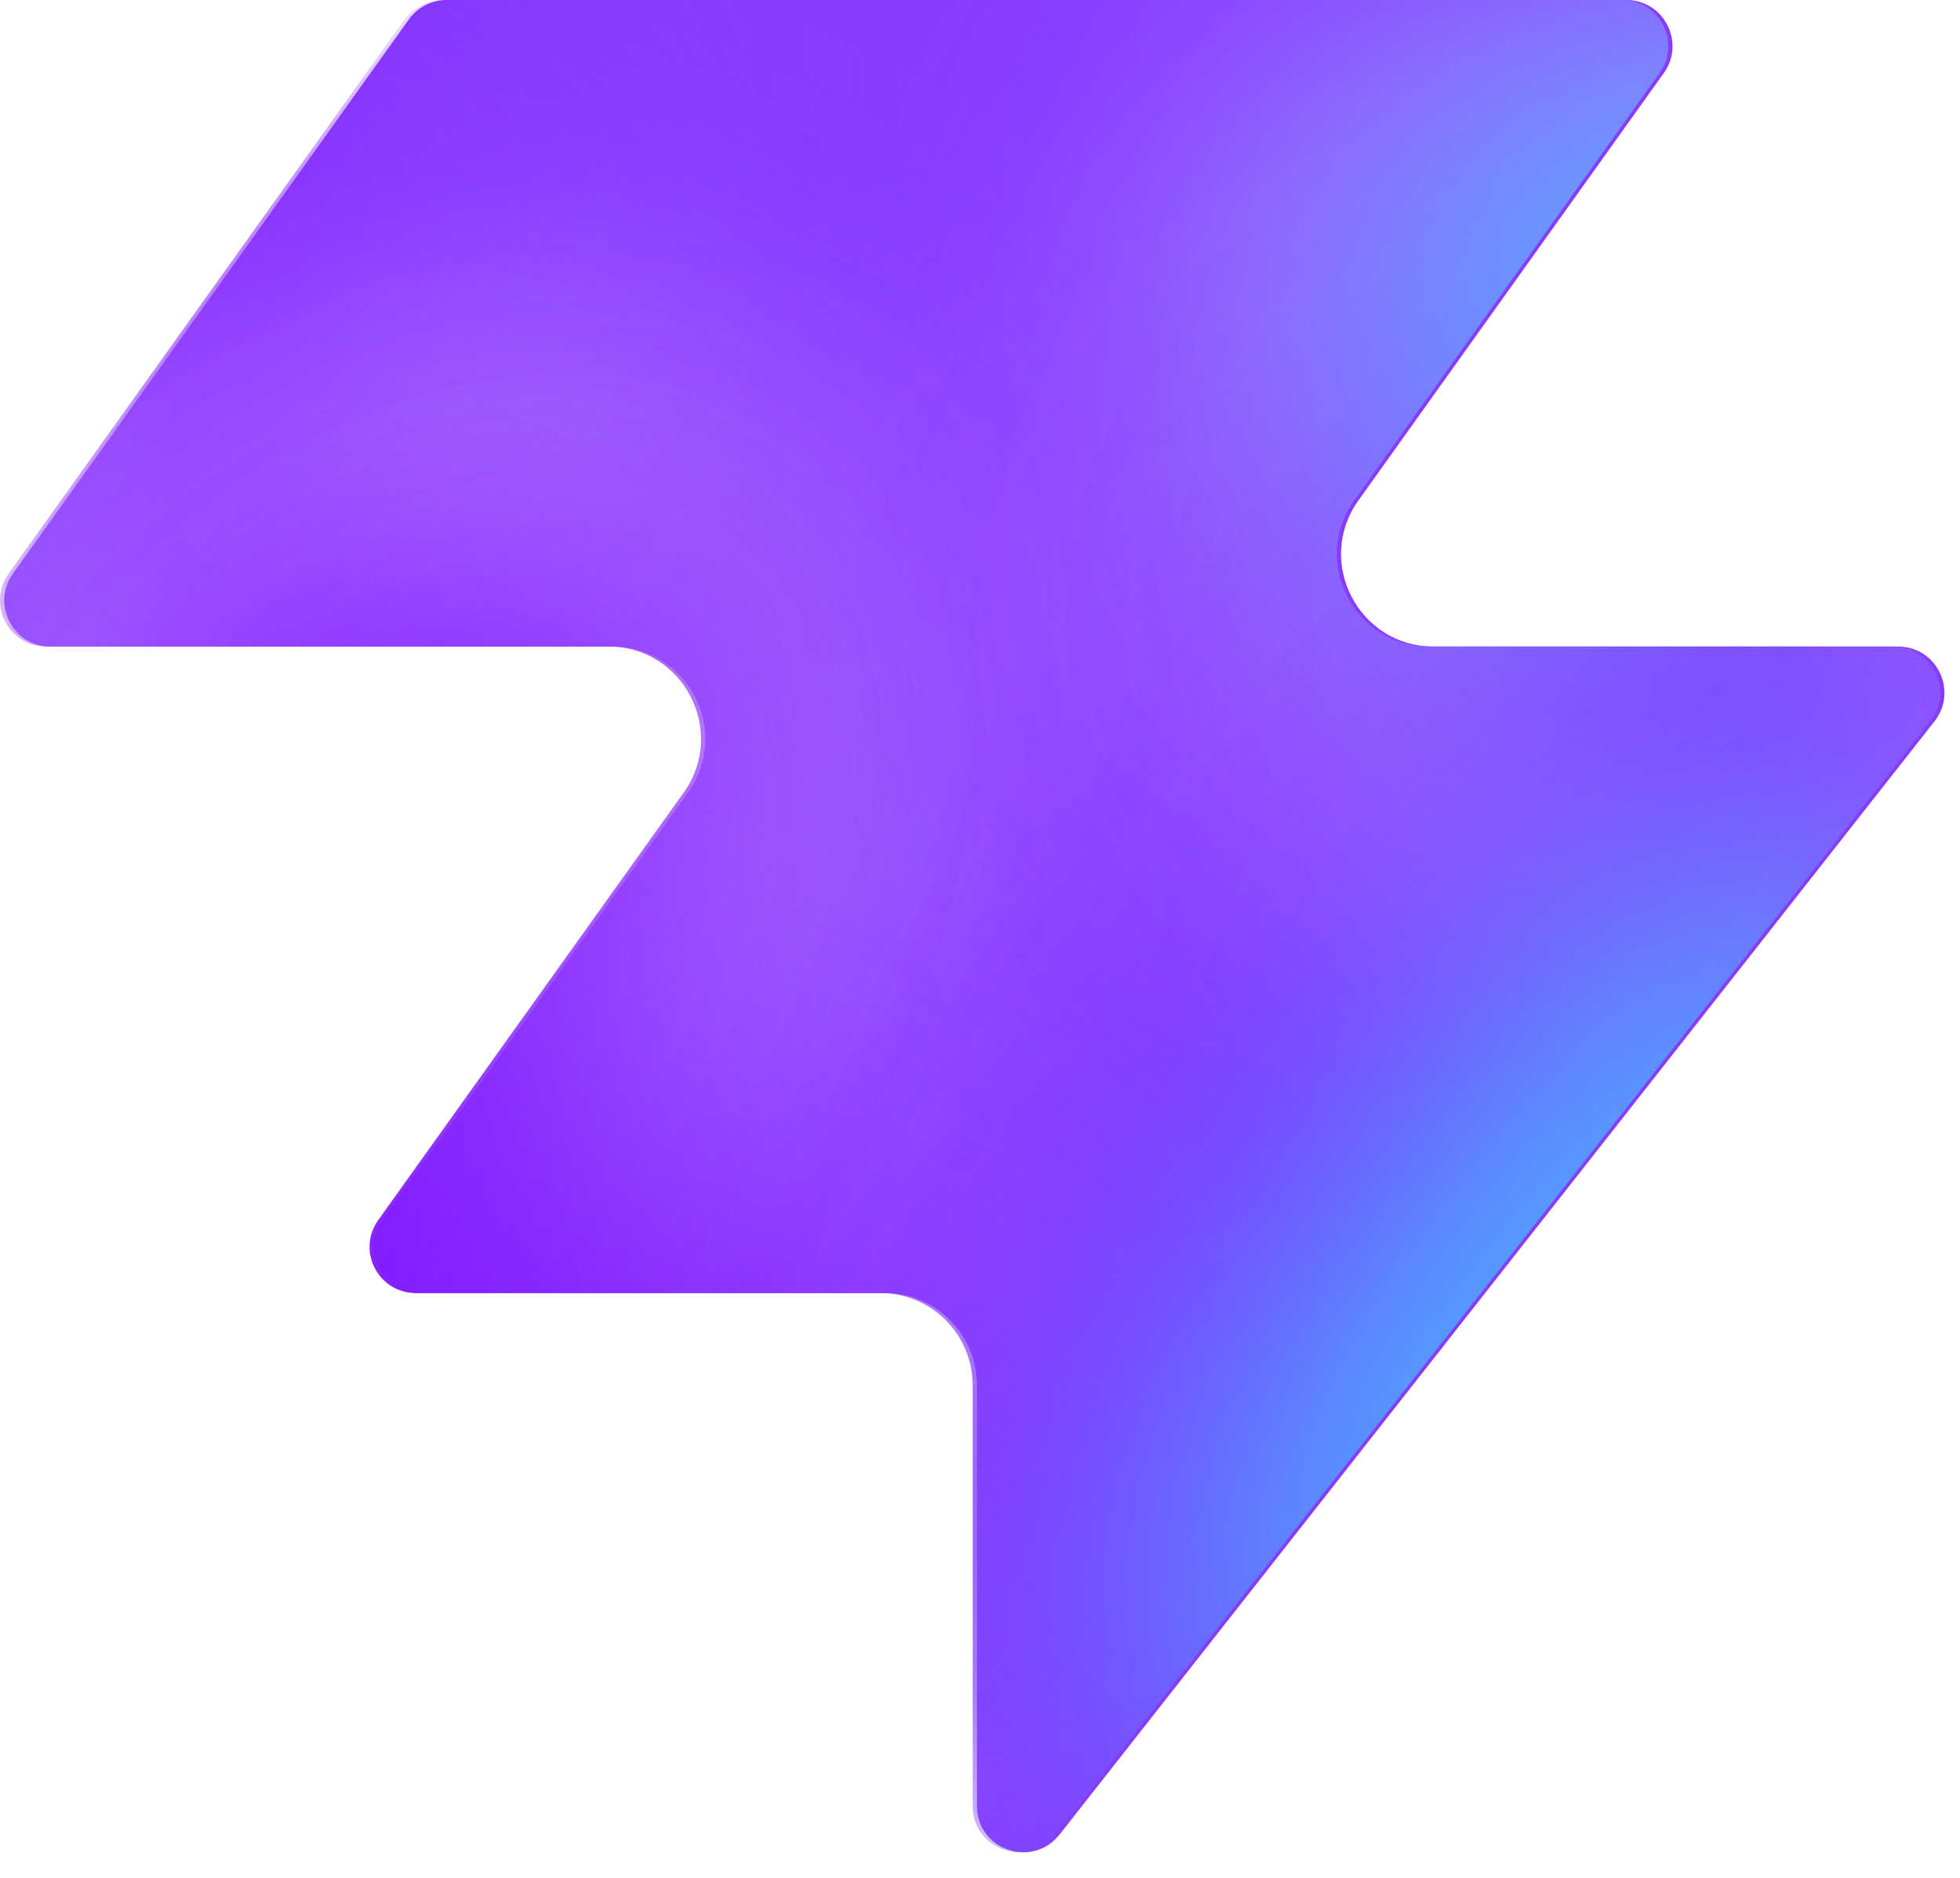
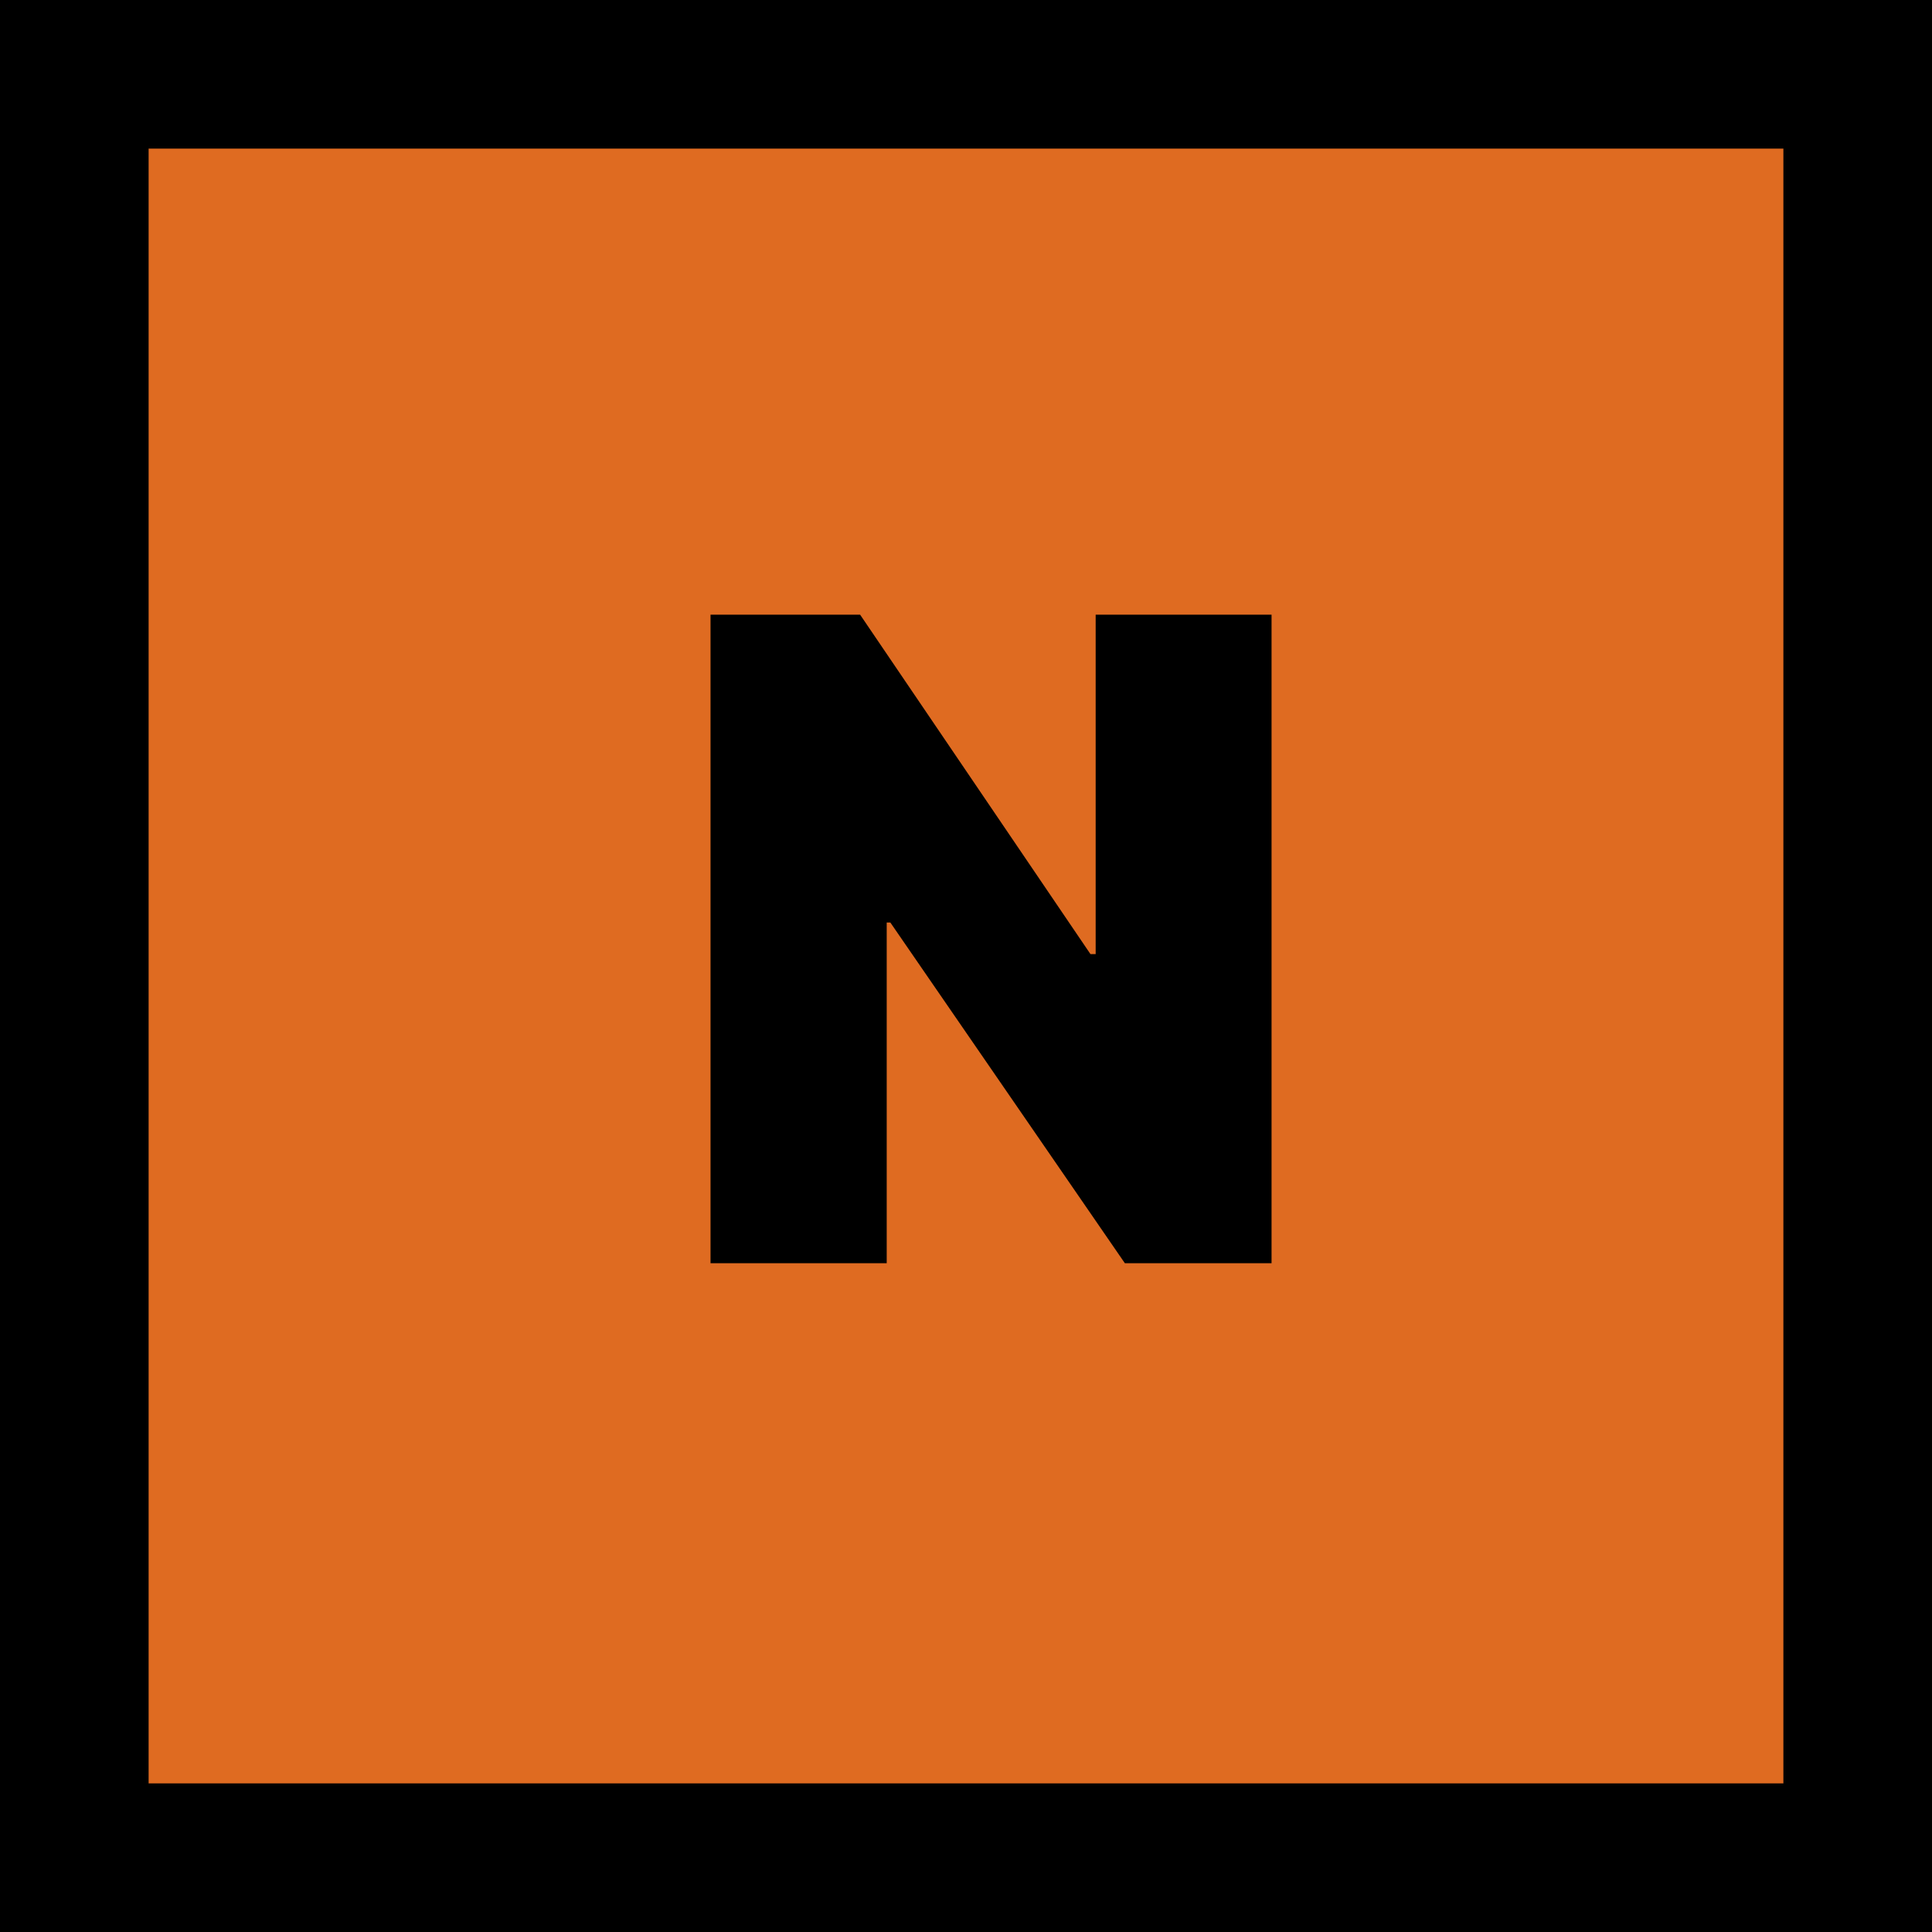
- <svg xmlns="http://www.w3.org/2000/svg" width="48" height="46" fill="none" viewBox="0 0 48 46">
-   <path fill="#863bff" d="M25.946 44.938c-.664.845-2.021.375-2.021-.698V33.937a2.26 2.26 0 0 0-2.262-2.262H10.287c-.92 0-1.456-1.04-.92-1.788l7.48-10.471c1.07-1.497 0-3.578-1.842-3.578H1.237c-.92 0-1.456-1.04-.92-1.788L10.013.474c.214-.297.556-.474.92-.474h28.894c.92 0 1.456 1.04.92 1.788l-7.48 10.471c-1.07 1.498 0 3.579 1.842 3.579h11.377c.943 0 1.473 1.088.89 1.83L25.947 44.94z" style="fill:#863bff;fill:color(display-p3 .525 .23 1);fill-opacity:1" />
-   <mask id="a" width="48" height="46" x="0" y="0" maskUnits="userSpaceOnUse" style="mask-type:alpha">
-     <path fill="#000" d="M25.842 44.938c-.664.844-2.021.375-2.021-.698V33.937a2.26 2.26 0 0 0-2.262-2.262H10.183c-.92 0-1.456-1.04-.92-1.788l7.48-10.471c1.07-1.498 0-3.579-1.842-3.579H1.133c-.92 0-1.456-1.04-.92-1.787L9.91.473c.214-.297.556-.474.92-.474h28.894c.92 0 1.456 1.04.92 1.788l-7.48 10.471c-1.07 1.498 0 3.578 1.842 3.578h11.377c.943 0 1.473 1.088.89 1.832L25.843 44.94z" style="fill:#000;fill-opacity:1" />
-   </mask>
-   <g mask="url(#a)">
-     <g filter="url(#b)">
-       <ellipse cx="5.508" cy="14.704" fill="#ede6ff" rx="5.508" ry="14.704" style="fill:#ede6ff;fill:color(display-p3 .927 .903 1);fill-opacity:1" transform="matrix(.00324 1 1 -.00324 -4.47 31.516)" />
-     </g>
-     <g filter="url(#c)">
-       <ellipse cx="10.399" cy="29.851" fill="#ede6ff" rx="10.399" ry="29.851" style="fill:#ede6ff;fill:color(display-p3 .927 .903 1);fill-opacity:1" transform="matrix(.00324 1 1 -.00324 -39.328 7.883)" />
-     </g>
-     <g filter="url(#d)">
-       <ellipse cx="5.508" cy="30.487" fill="#7e14ff" rx="5.508" ry="30.487" style="fill:#7e14ff;fill:color(display-p3 .492 .077 1);fill-opacity:1" transform="rotate(89.814 -25.913 -14.639)scale(1 -1)" />
-     </g>
-     <g filter="url(#e)">
-       <ellipse cx="5.508" cy="30.599" fill="#7e14ff" rx="5.508" ry="30.599" style="fill:#7e14ff;fill:color(display-p3 .492 .077 1);fill-opacity:1" transform="rotate(89.814 -32.644 -3.334)scale(1 -1)" />
-     </g>
-     <g filter="url(#f)">
-       <ellipse cx="5.508" cy="30.599" fill="#7e14ff" rx="5.508" ry="30.599" style="fill:#7e14ff;fill:color(display-p3 .492 .077 1);fill-opacity:1" transform="matrix(.00324 1 1 -.00324 -34.34 30.47)" />
-     </g>
-     <g filter="url(#g)">
-       <ellipse cx="14.072" cy="22.078" fill="#ede6ff" rx="14.072" ry="22.078" style="fill:#ede6ff;fill:color(display-p3 .927 .903 1);fill-opacity:1" transform="rotate(93.35 24.506 48.493)scale(-1 1)" />
-     </g>
-     <g filter="url(#h)">
-       <ellipse cx="3.47" cy="21.501" fill="#7e14ff" rx="3.47" ry="21.501" style="fill:#7e14ff;fill:color(display-p3 .492 .077 1);fill-opacity:1" transform="rotate(89.009 28.708 47.59)scale(-1 1)" />
-     </g>
-     <g filter="url(#i)">
-       <ellipse cx="3.47" cy="21.501" fill="#7e14ff" rx="3.47" ry="21.501" style="fill:#7e14ff;fill:color(display-p3 .492 .077 1);fill-opacity:1" transform="rotate(89.009 28.708 47.59)scale(-1 1)" />
-     </g>
-     <g filter="url(#j)">
-       <ellipse cx=".387" cy="8.972" fill="#7e14ff" rx="4.407" ry="29.108" style="fill:#7e14ff;fill:color(display-p3 .492 .077 1);fill-opacity:1" transform="rotate(39.51 .387 8.972)" />
-     </g>
-     <g filter="url(#k)">
-       <ellipse cx="47.523" cy="-6.092" fill="#7e14ff" rx="4.407" ry="29.108" style="fill:#7e14ff;fill:color(display-p3 .492 .077 1);fill-opacity:1" transform="rotate(37.892 47.523 -6.092)" />
-     </g>
-     <g filter="url(#l)">
-       <ellipse cx="41.412" cy="6.333" fill="#47bfff" rx="5.971" ry="9.665" style="fill:#47bfff;fill:color(display-p3 .28 .748 1);fill-opacity:1" transform="rotate(37.892 41.412 6.333)" />
-     </g>
-     <g filter="url(#m)">
-       <ellipse cx="-1.879" cy="38.332" fill="#7e14ff" rx="4.407" ry="29.108" style="fill:#7e14ff;fill:color(display-p3 .492 .077 1);fill-opacity:1" transform="rotate(37.892 -1.88 38.332)" />
-     </g>
-     <g filter="url(#n)">
-       <ellipse cx="-1.879" cy="38.332" fill="#7e14ff" rx="4.407" ry="29.108" style="fill:#7e14ff;fill:color(display-p3 .492 .077 1);fill-opacity:1" transform="rotate(37.892 -1.88 38.332)" />
-     </g>
-     <g filter="url(#o)">
-       <ellipse cx="35.651" cy="29.907" fill="#7e14ff" rx="4.407" ry="29.108" style="fill:#7e14ff;fill:color(display-p3 .492 .077 1);fill-opacity:1" transform="rotate(37.892 35.651 29.907)" />
-     </g>
-     <g filter="url(#p)">
-       <ellipse cx="38.418" cy="32.4" fill="#47bfff" rx="5.971" ry="15.297" style="fill:#47bfff;fill:color(display-p3 .28 .748 1);fill-opacity:1" transform="rotate(37.892 38.418 32.4)" />
-     </g>
+ <svg xmlns="http://www.w3.org/2000/svg" viewBox="0 0 26 26" width="26" height="26" fill="none" customFrame="#000000">
+   <g id="Группа 1">
+     <rect id="Прямоугольник 1" width="26" height="26" x="0" y="0" fill="rgb(223,107,33)" />
+     <rect id="Прямоугольник 1" width="24" height="24" x="1" y="1" stroke="rgb(0,0,0)" stroke-width="2" />
+     <path id="" d="M17.112 8.272L17.112 17L15.138 17L11.982 12.415L11.933 12.415L11.933 17L9.562 17L9.562 8.272L11.575 8.272L14.675 12.84L14.745 12.84L14.745 8.272L17.112 8.272Z" fill="rgb(0,0,0)" fill-rule="nonzero" />
  </g>
-   <defs>
-     <filter id="b" width="60.045" height="41.654" x="-19.77" y="16.149" color-interpolation-filters="sRGB" filterUnits="userSpaceOnUse">
-       <feFlood flood-opacity="0" result="BackgroundImageFix" />
-       <feBlend in="SourceGraphic" in2="BackgroundImageFix" result="shape" />
-       <feGaussianBlur result="effect1_foregroundBlur_2002_17158" stdDeviation="7.659" />
-     </filter>
-     <filter id="c" width="90.34" height="51.437" x="-54.613" y="-7.533" color-interpolation-filters="sRGB" filterUnits="userSpaceOnUse">
-       <feFlood flood-opacity="0" result="BackgroundImageFix" />
-       <feBlend in="SourceGraphic" in2="BackgroundImageFix" result="shape" />
-       <feGaussianBlur result="effect1_foregroundBlur_2002_17158" stdDeviation="7.659" />
-     </filter>
-     <filter id="d" width="79.355" height="29.4" x="-49.64" y="2.03" color-interpolation-filters="sRGB" filterUnits="userSpaceOnUse">
-       <feFlood flood-opacity="0" result="BackgroundImageFix" />
-       <feBlend in="SourceGraphic" in2="BackgroundImageFix" result="shape" />
-       <feGaussianBlur result="effect1_foregroundBlur_2002_17158" stdDeviation="4.596" />
-     </filter>
-     <filter id="e" width="79.579" height="29.4" x="-45.045" y="20.029" color-interpolation-filters="sRGB" filterUnits="userSpaceOnUse">
-       <feFlood flood-opacity="0" result="BackgroundImageFix" />
-       <feBlend in="SourceGraphic" in2="BackgroundImageFix" result="shape" />
-       <feGaussianBlur result="effect1_foregroundBlur_2002_17158" stdDeviation="4.596" />
-     </filter>
-     <filter id="f" width="79.579" height="29.4" x="-43.513" y="21.178" color-interpolation-filters="sRGB" filterUnits="userSpaceOnUse">
-       <feFlood flood-opacity="0" result="BackgroundImageFix" />
-       <feBlend in="SourceGraphic" in2="BackgroundImageFix" result="shape" />
-       <feGaussianBlur result="effect1_foregroundBlur_2002_17158" stdDeviation="4.596" />
-     </filter>
-     <filter id="g" width="74.749" height="58.852" x="15.756" y="-17.901" color-interpolation-filters="sRGB" filterUnits="userSpaceOnUse">
-       <feFlood flood-opacity="0" result="BackgroundImageFix" />
-       <feBlend in="SourceGraphic" in2="BackgroundImageFix" result="shape" />
-       <feGaussianBlur result="effect1_foregroundBlur_2002_17158" stdDeviation="7.659" />
-     </filter>
-     <filter id="h" width="61.377" height="25.362" x="23.548" y="2.284" color-interpolation-filters="sRGB" filterUnits="userSpaceOnUse">
-       <feFlood flood-opacity="0" result="BackgroundImageFix" />
-       <feBlend in="SourceGraphic" in2="BackgroundImageFix" result="shape" />
-       <feGaussianBlur result="effect1_foregroundBlur_2002_17158" stdDeviation="4.596" />
-     </filter>
-     <filter id="i" width="61.377" height="25.362" x="23.548" y="2.284" color-interpolation-filters="sRGB" filterUnits="userSpaceOnUse">
-       <feFlood flood-opacity="0" result="BackgroundImageFix" />
-       <feBlend in="SourceGraphic" in2="BackgroundImageFix" result="shape" />
-       <feGaussianBlur result="effect1_foregroundBlur_2002_17158" stdDeviation="4.596" />
-     </filter>
-     <filter id="j" width="56.045" height="63.649" x="-27.636" y="-22.853" color-interpolation-filters="sRGB" filterUnits="userSpaceOnUse">
-       <feFlood flood-opacity="0" result="BackgroundImageFix" />
-       <feBlend in="SourceGraphic" in2="BackgroundImageFix" result="shape" />
-       <feGaussianBlur result="effect1_foregroundBlur_2002_17158" stdDeviation="4.596" />
-     </filter>
-     <filter id="k" width="54.814" height="64.646" x="20.116" y="-38.415" color-interpolation-filters="sRGB" filterUnits="userSpaceOnUse">
-       <feFlood flood-opacity="0" result="BackgroundImageFix" />
-       <feBlend in="SourceGraphic" in2="BackgroundImageFix" result="shape" />
-       <feGaussianBlur result="effect1_foregroundBlur_2002_17158" stdDeviation="4.596" />
-     </filter>
-     <filter id="l" width="33.541" height="35.313" x="24.641" y="-11.323" color-interpolation-filters="sRGB" filterUnits="userSpaceOnUse">
-       <feFlood flood-opacity="0" result="BackgroundImageFix" />
-       <feBlend in="SourceGraphic" in2="BackgroundImageFix" result="shape" />
-       <feGaussianBlur result="effect1_foregroundBlur_2002_17158" stdDeviation="4.596" />
-     </filter>
-     <filter id="m" width="54.814" height="64.646" x="-29.286" y="6.009" color-interpolation-filters="sRGB" filterUnits="userSpaceOnUse">
-       <feFlood flood-opacity="0" result="BackgroundImageFix" />
-       <feBlend in="SourceGraphic" in2="BackgroundImageFix" result="shape" />
-       <feGaussianBlur result="effect1_foregroundBlur_2002_17158" stdDeviation="4.596" />
-     </filter>
-     <filter id="n" width="54.814" height="64.646" x="-29.286" y="6.009" color-interpolation-filters="sRGB" filterUnits="userSpaceOnUse">
-       <feFlood flood-opacity="0" result="BackgroundImageFix" />
-       <feBlend in="SourceGraphic" in2="BackgroundImageFix" result="shape" />
-       <feGaussianBlur result="effect1_foregroundBlur_2002_17158" stdDeviation="4.596" />
-     </filter>
-     <filter id="o" width="54.814" height="64.646" x="8.244" y="-2.416" color-interpolation-filters="sRGB" filterUnits="userSpaceOnUse">
-       <feFlood flood-opacity="0" result="BackgroundImageFix" />
-       <feBlend in="SourceGraphic" in2="BackgroundImageFix" result="shape" />
-       <feGaussianBlur result="effect1_foregroundBlur_2002_17158" stdDeviation="4.596" />
-     </filter>
-     <filter id="p" width="39.409" height="43.623" x="18.713" y="10.588" color-interpolation-filters="sRGB" filterUnits="userSpaceOnUse">
-       <feFlood flood-opacity="0" result="BackgroundImageFix" />
-       <feBlend in="SourceGraphic" in2="BackgroundImageFix" result="shape" />
-       <feGaussianBlur result="effect1_foregroundBlur_2002_17158" stdDeviation="4.596" />
-     </filter>
-   </defs>
</svg>
